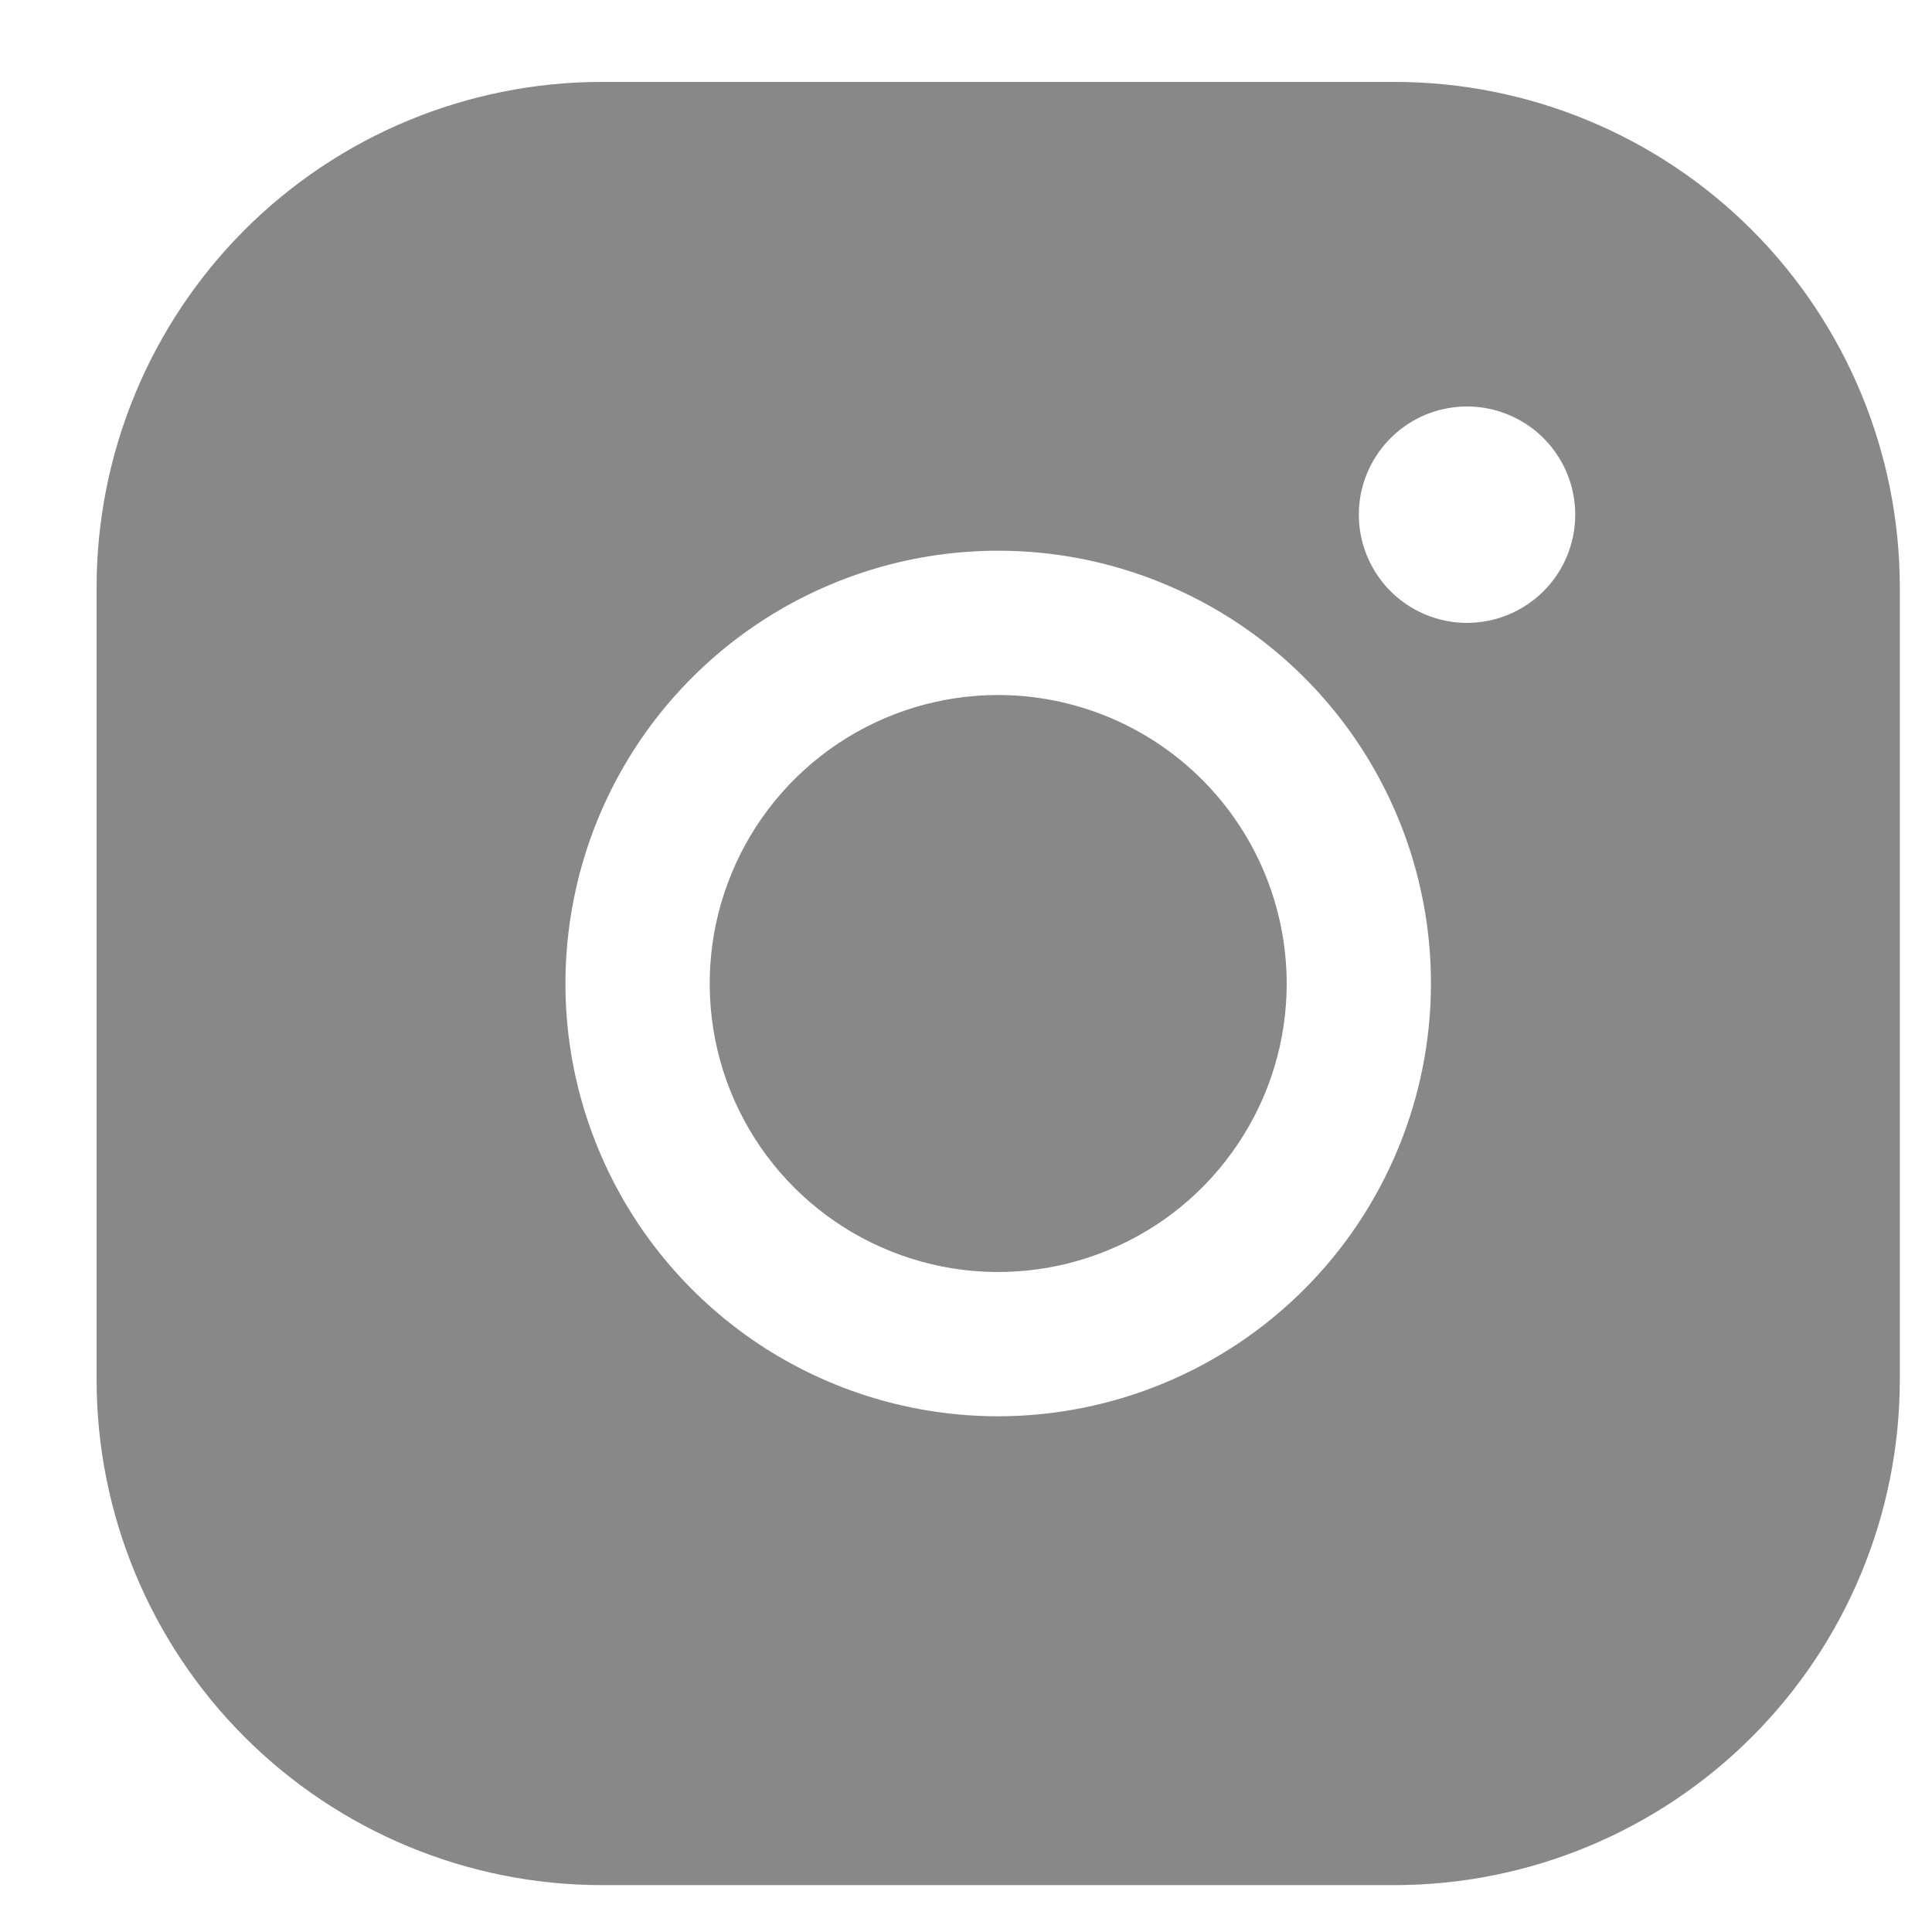
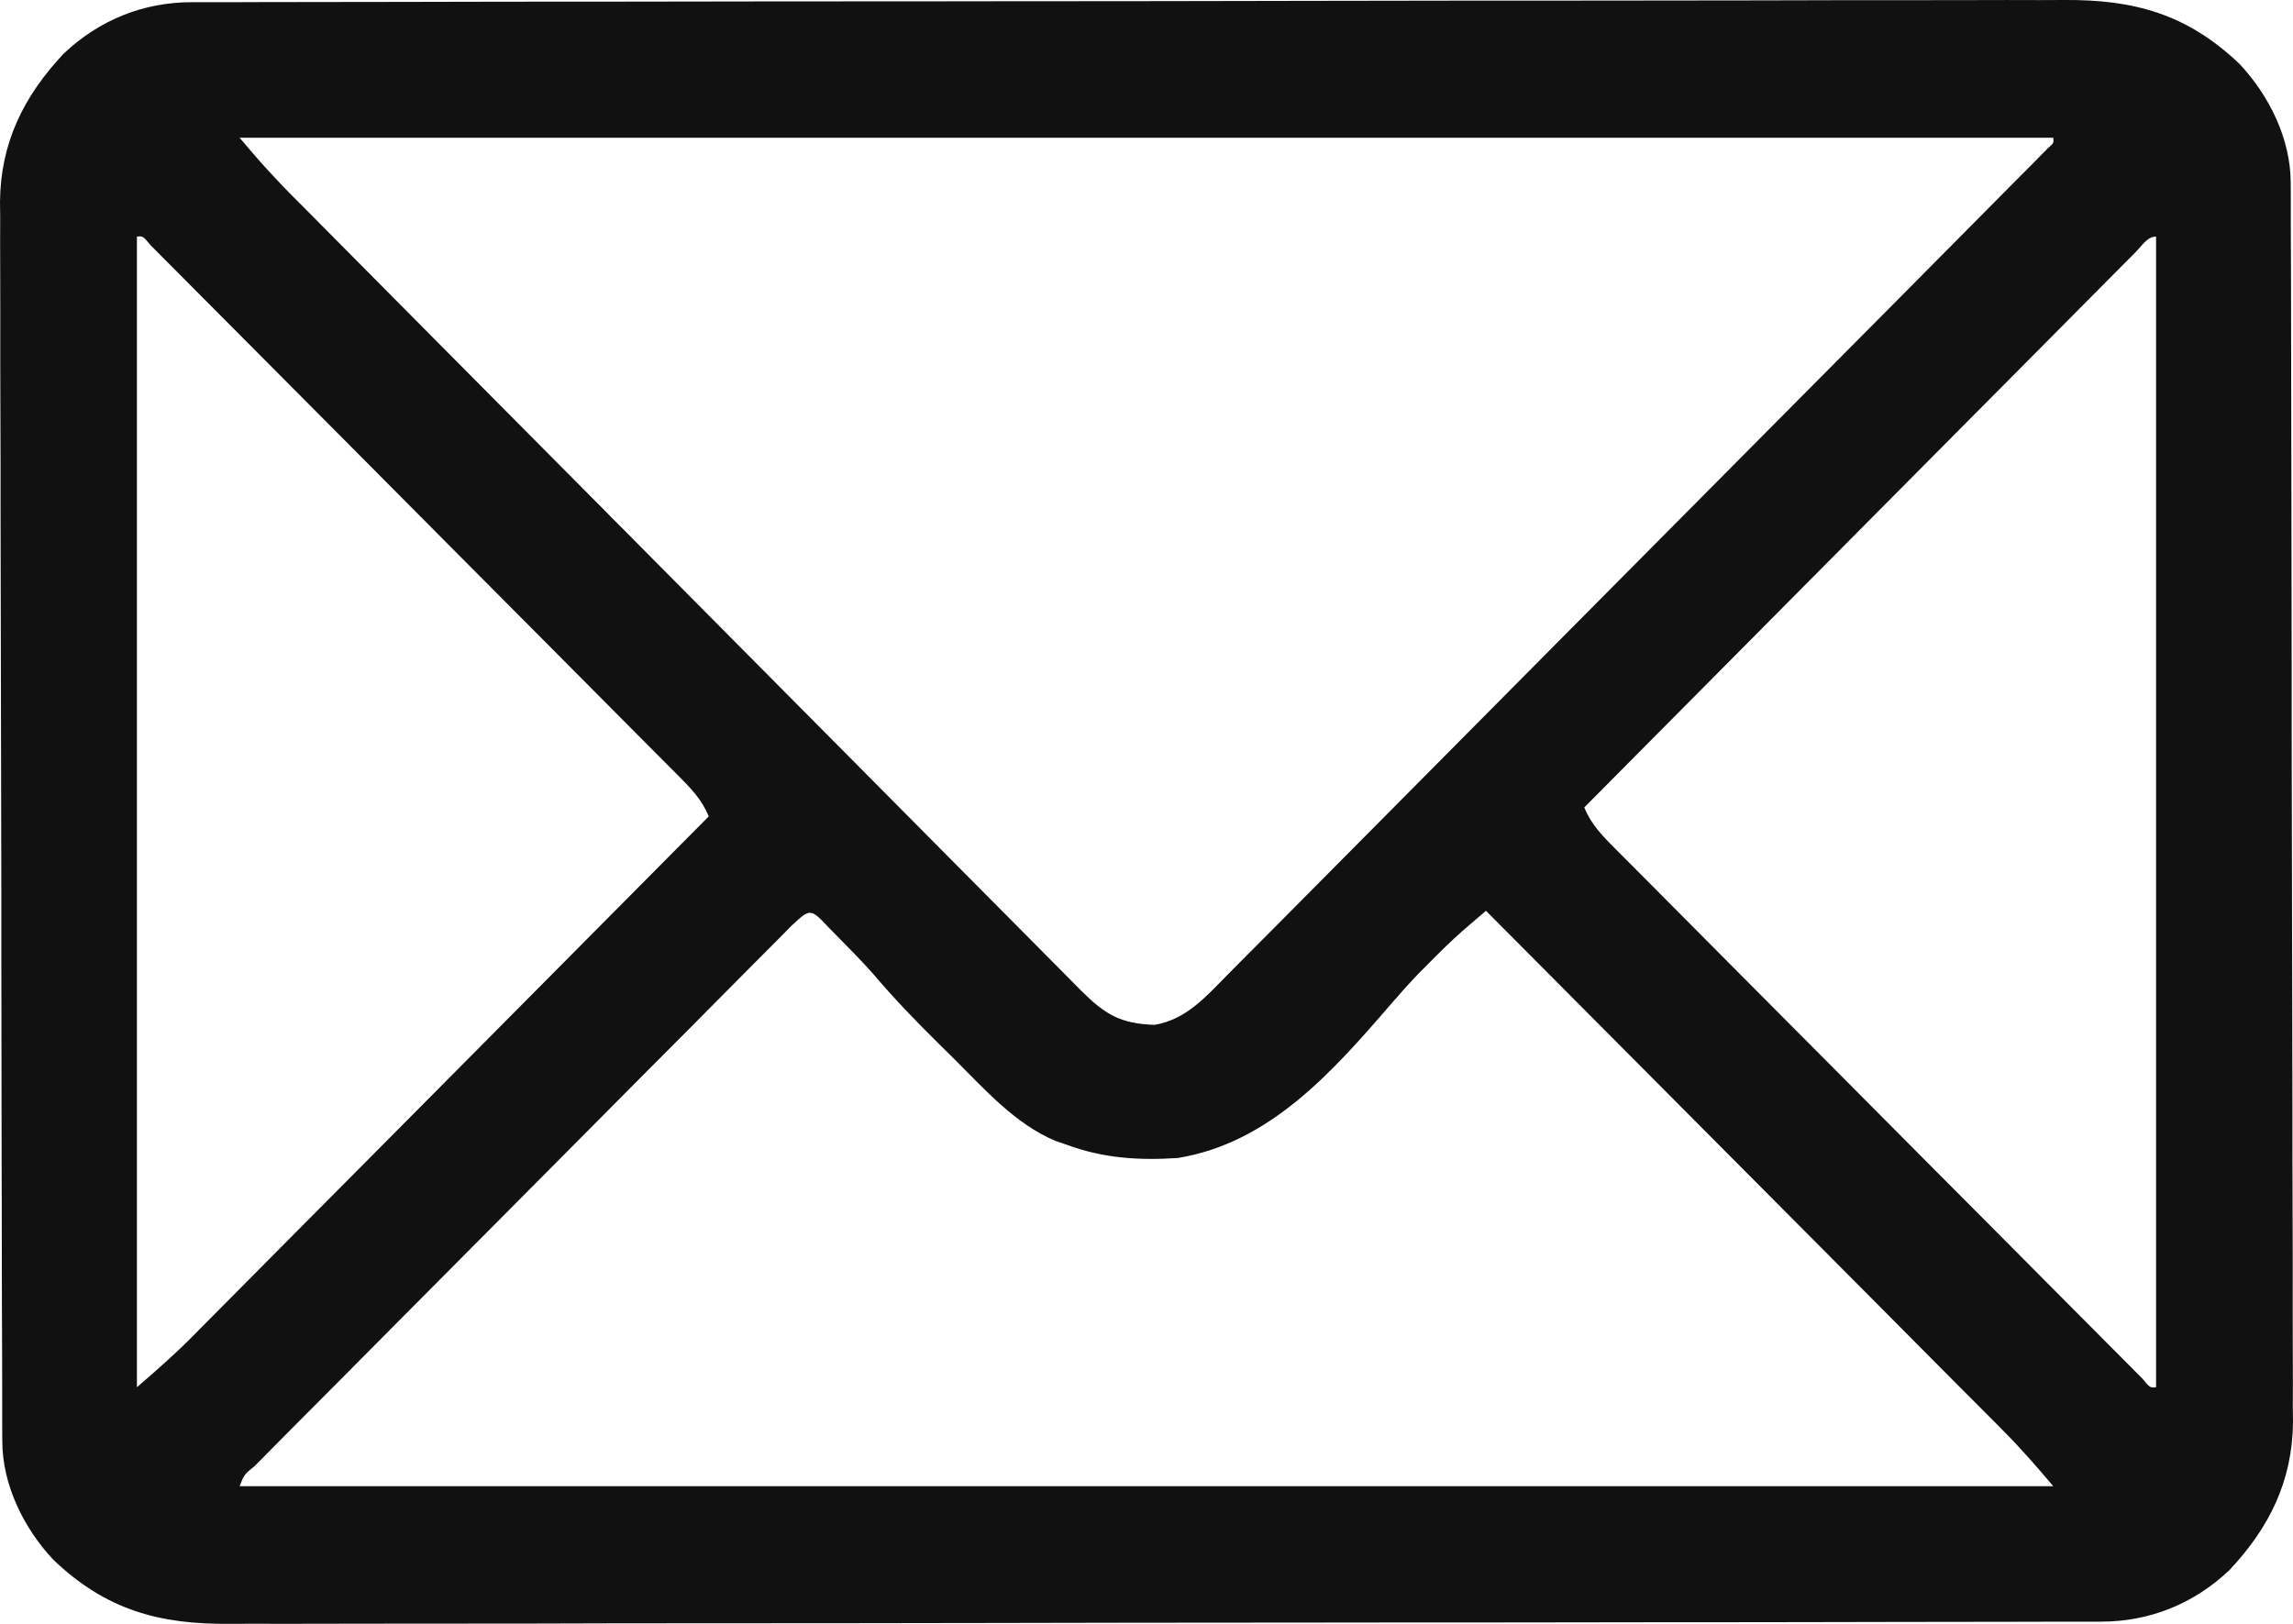
- <svg xmlns="http://www.w3.org/2000/svg" width="15" height="15" viewBox="0 0 15 15" fill="none">
-   <path d="M9.99 7.636C9.99 8.079 9.859 8.512 9.612 8.88C9.366 9.249 9.017 9.536 8.607 9.705C8.198 9.875 7.748 9.919 7.313 9.833C6.878 9.746 6.479 9.533 6.166 9.22C5.853 8.907 5.639 8.507 5.553 8.073C5.467 7.638 5.511 7.188 5.681 6.779C5.85 6.369 6.137 6.02 6.506 5.773C6.874 5.527 7.307 5.396 7.75 5.396C8.344 5.397 8.913 5.633 9.333 6.053C9.753 6.473 9.989 7.042 9.99 7.636ZM14.75 4.556V10.716C14.749 11.755 14.335 12.752 13.601 13.486C12.866 14.221 11.869 14.635 10.83 14.636H4.67C3.631 14.635 2.634 14.221 1.899 13.486C1.165 12.752 0.751 11.755 0.75 10.716V4.556C0.751 3.517 1.165 2.52 1.899 1.785C2.634 1.05 3.631 0.637 4.67 0.636H10.83C11.869 0.637 12.866 1.05 13.601 1.785C14.335 2.52 14.749 3.517 14.75 4.556ZM11.11 7.636C11.11 6.971 10.913 6.322 10.544 5.769C10.175 5.217 9.65 4.786 9.036 4.532C8.422 4.277 7.746 4.211 7.095 4.34C6.443 4.47 5.844 4.79 5.374 5.26C4.904 5.73 4.584 6.329 4.455 6.98C4.325 7.632 4.391 8.308 4.646 8.922C4.9 9.536 5.331 10.06 5.883 10.43C6.436 10.799 7.085 10.996 7.75 10.996C8.641 10.995 9.495 10.641 10.125 10.011C10.755 9.381 11.109 8.527 11.11 7.636ZM12.23 3.996C12.23 3.83 12.181 3.667 12.088 3.529C11.996 3.391 11.865 3.283 11.711 3.22C11.558 3.156 11.389 3.14 11.226 3.172C11.063 3.204 10.914 3.284 10.796 3.402C10.679 3.519 10.599 3.669 10.566 3.832C10.534 3.995 10.55 4.164 10.614 4.317C10.678 4.471 10.785 4.602 10.923 4.694C11.062 4.787 11.224 4.836 11.39 4.836C11.613 4.836 11.826 4.747 11.984 4.59C12.142 4.432 12.23 4.219 12.23 3.996Z" fill="#888888" />
+ <svg xmlns="http://www.w3.org/2000/svg" width="24" height="17" viewBox="0 0 24 17" fill="none">
+   <path d="M2.011 0.023C2.046 0.023 2.081 0.023 2.117 0.023C2.234 0.023 2.352 0.023 2.47 0.023C2.555 0.022 2.64 0.022 2.725 0.022C2.959 0.021 3.193 0.021 3.427 0.021C3.679 0.021 3.931 0.02 4.183 0.02C4.793 0.018 5.402 0.018 6.012 0.017C6.184 0.017 6.356 0.017 6.528 0.017C7.597 0.015 8.666 0.014 9.734 0.014C9.982 0.014 10.23 0.013 10.477 0.013C10.539 0.013 10.6 0.013 10.664 0.013C11.66 0.013 12.657 0.011 13.654 0.009C14.677 0.007 15.7 0.006 16.724 0.006C17.298 0.006 17.873 0.005 18.447 0.004C18.937 0.002 19.426 0.002 19.915 0.002C20.165 0.002 20.415 0.002 20.664 0.001C20.893 7.60082e-05 21.122 0 21.35 0.001C21.433 0.001 21.515 0.001 21.598 0C22.336 -0.006 22.891 0.146 23.44 0.669C23.751 1 23.975 1.454 23.976 1.911C23.976 1.959 23.977 2.006 23.977 2.055C23.977 2.134 23.977 2.134 23.977 2.213C23.977 2.269 23.977 2.324 23.977 2.381C23.978 2.535 23.978 2.689 23.979 2.843C23.979 3.009 23.979 3.176 23.98 3.342C23.981 3.743 23.982 4.144 23.982 4.545C23.982 4.658 23.983 4.772 23.983 4.885C23.984 5.59 23.985 6.294 23.986 6.998C23.986 7.162 23.986 7.325 23.986 7.488C23.986 7.528 23.986 7.569 23.986 7.611C23.987 8.267 23.988 8.923 23.99 9.579C23.992 10.254 23.993 10.928 23.994 11.602C23.994 11.98 23.994 12.359 23.996 12.737C23.997 13.059 23.998 13.382 23.997 13.704C23.997 13.868 23.997 14.033 23.998 14.197C23.999 14.376 23.999 14.554 23.998 14.733C23.999 14.784 23.999 14.835 24 14.888C23.994 15.507 23.751 15.994 23.335 16.437C22.96 16.793 22.496 16.977 21.989 16.977C21.954 16.977 21.919 16.977 21.883 16.977C21.765 16.977 21.648 16.977 21.53 16.977C21.445 16.978 21.36 16.978 21.275 16.978C21.041 16.979 20.807 16.979 20.573 16.979C20.321 16.979 20.069 16.98 19.817 16.98C19.207 16.982 18.598 16.982 17.988 16.983C17.816 16.983 17.644 16.983 17.472 16.983C16.403 16.985 15.334 16.986 14.266 16.986C14.018 16.986 13.77 16.986 13.523 16.987C13.431 16.987 13.431 16.987 13.336 16.987C12.34 16.987 11.343 16.989 10.346 16.991C9.323 16.993 8.3 16.994 7.276 16.994C6.702 16.994 6.127 16.995 5.553 16.997C5.063 16.998 4.574 16.998 4.085 16.998C3.835 16.998 3.585 16.998 3.336 16.999C3.107 17 2.878 17 2.65 16.999C2.567 16.999 2.485 16.999 2.402 17C1.664 17.006 1.109 16.854 0.56 16.331C0.249 16 0.025 15.546 0.024 15.089C0.024 15.041 0.024 14.994 0.023 14.945C0.023 14.893 0.023 14.84 0.023 14.787C0.023 14.731 0.023 14.676 0.023 14.619C0.022 14.465 0.022 14.311 0.022 14.157C0.021 13.991 0.021 13.825 0.02 13.658C0.019 13.257 0.018 12.856 0.018 12.455C0.018 12.342 0.017 12.228 0.017 12.115C0.016 11.41 0.015 10.706 0.014 10.002C0.014 9.838 0.014 9.675 0.014 9.512C0.014 9.472 0.014 9.431 0.014 9.389C0.013 8.733 0.012 8.077 0.01 7.421C0.008 6.746 0.007 6.072 0.006 5.398C0.006 5.02 0.006 4.641 0.004 4.263C0.003 3.941 0.002 3.618 0.003 3.296C0.003 3.132 0.003 2.967 0.002 2.803C0.001 2.624 0.001 2.446 0.002 2.267C0.001 2.216 0.001 2.165 0 2.112C0.006 1.493 0.249 1.006 0.665 0.563C1.04 0.207 1.504 0.022 2.011 0.023ZM2.508 1.442C2.729 1.702 2.729 1.702 2.96 1.949C2.991 1.981 3.022 2.012 3.054 2.045C3.104 2.095 3.104 2.095 3.155 2.146C3.191 2.182 3.227 2.218 3.264 2.256C3.384 2.377 3.504 2.498 3.624 2.619C3.71 2.706 3.797 2.793 3.883 2.88C4.117 3.116 4.351 3.352 4.585 3.588C4.731 3.735 4.877 3.882 5.023 4.029C5.428 4.438 5.833 4.846 6.238 5.253C6.264 5.28 6.29 5.306 6.317 5.332C6.343 5.359 6.369 5.385 6.395 5.412C6.448 5.464 6.5 5.517 6.553 5.57C6.579 5.597 6.605 5.623 6.632 5.65C7.055 6.076 7.478 6.502 7.9 6.928C8.335 7.367 8.769 7.804 9.204 8.242C9.448 8.488 9.692 8.733 9.935 8.979C10.164 9.21 10.393 9.441 10.623 9.672C10.707 9.756 10.791 9.841 10.875 9.926C10.989 10.042 11.104 10.157 11.219 10.273C11.253 10.306 11.286 10.34 11.32 10.375C11.566 10.62 11.731 10.719 12.086 10.729C12.414 10.673 12.621 10.436 12.844 10.209C12.881 10.172 12.918 10.135 12.956 10.096C13.08 9.972 13.204 9.847 13.328 9.722C13.417 9.632 13.506 9.543 13.595 9.453C13.811 9.236 14.027 9.018 14.243 8.8C14.495 8.546 14.746 8.292 14.998 8.039C15.447 7.587 15.896 7.135 16.344 6.682C16.78 6.243 17.215 5.804 17.651 5.365C17.678 5.338 17.705 5.31 17.733 5.283C17.787 5.228 17.841 5.174 17.895 5.119C17.922 5.092 17.949 5.065 17.976 5.038C18.003 5.011 18.03 4.984 18.057 4.956C18.472 4.538 18.887 4.12 19.302 3.702C19.453 3.55 19.603 3.398 19.754 3.247C19.993 3.006 20.231 2.766 20.47 2.525C20.579 2.415 20.688 2.305 20.797 2.195C20.915 2.076 21.033 1.957 21.151 1.838C21.186 1.803 21.221 1.768 21.257 1.732C21.303 1.684 21.303 1.684 21.351 1.636C21.379 1.608 21.406 1.581 21.434 1.552C21.497 1.497 21.497 1.497 21.491 1.442C15.227 1.442 8.963 1.442 2.508 1.442ZM1.433 2.477C1.433 6.452 1.433 10.427 1.433 14.523C1.636 14.348 1.827 14.18 2.015 13.991C2.038 13.967 2.061 13.944 2.085 13.92C2.163 13.842 2.24 13.764 2.317 13.686C2.373 13.63 2.428 13.574 2.484 13.518C2.635 13.366 2.785 13.214 2.936 13.062C3.094 12.904 3.251 12.745 3.409 12.586C3.707 12.286 4.006 11.985 4.304 11.685C4.643 11.342 4.983 11 5.323 10.658C6.021 9.955 6.72 9.251 7.418 8.547C7.344 8.366 7.229 8.251 7.092 8.113C7.056 8.077 7.056 8.077 7.019 8.04C6.939 7.959 6.858 7.878 6.778 7.798C6.72 7.74 6.663 7.682 6.605 7.624C6.449 7.466 6.293 7.309 6.136 7.152C5.973 6.988 5.809 6.823 5.646 6.659C5.372 6.383 5.097 6.107 4.823 5.832C4.505 5.512 4.187 5.193 3.87 4.873C3.565 4.566 3.26 4.26 2.955 3.953C2.824 3.822 2.694 3.691 2.564 3.56C2.411 3.407 2.258 3.253 2.105 3.099C2.049 3.043 1.993 2.986 1.936 2.929C1.86 2.852 1.783 2.776 1.707 2.699C1.664 2.656 1.621 2.613 1.577 2.568C1.496 2.471 1.496 2.471 1.433 2.477ZM22.359 2.633C22.324 2.668 22.324 2.668 22.289 2.704C22.265 2.728 22.241 2.752 22.215 2.778C22.134 2.86 22.052 2.943 21.97 3.025C21.911 3.084 21.853 3.143 21.794 3.202C21.635 3.362 21.476 3.523 21.316 3.684C21.15 3.851 20.984 4.019 20.817 4.186C20.502 4.503 20.187 4.821 19.872 5.138C19.514 5.5 19.155 5.861 18.796 6.222C18.058 6.966 17.32 7.709 16.582 8.453C16.656 8.634 16.771 8.749 16.908 8.887C16.944 8.923 16.944 8.923 16.981 8.96C17.061 9.041 17.142 9.122 17.222 9.202C17.279 9.26 17.337 9.318 17.395 9.376C17.551 9.534 17.707 9.691 17.864 9.848C18.027 10.012 18.191 10.177 18.354 10.341C18.628 10.617 18.903 10.893 19.177 11.168C19.495 11.488 19.813 11.807 20.13 12.127C20.435 12.434 20.74 12.74 21.046 13.047C21.176 13.178 21.306 13.309 21.436 13.44C21.589 13.594 21.742 13.747 21.895 13.901C21.951 13.957 22.007 14.014 22.064 14.071C22.14 14.148 22.217 14.224 22.293 14.301C22.336 14.344 22.379 14.387 22.423 14.432C22.504 14.529 22.504 14.529 22.567 14.523C22.567 10.548 22.567 6.573 22.567 2.477C22.474 2.477 22.421 2.571 22.359 2.633ZM8.285 9.691C8.251 9.726 8.251 9.726 8.215 9.762C8.191 9.786 8.167 9.811 8.142 9.836C8.06 9.918 7.978 10.001 7.896 10.083C7.838 10.142 7.779 10.201 7.721 10.259C7.561 10.42 7.402 10.58 7.243 10.741C7.076 10.908 6.91 11.075 6.744 11.242C6.464 11.524 6.185 11.805 5.906 12.086C5.583 12.412 5.259 12.737 4.936 13.062C4.658 13.341 4.381 13.62 4.104 13.899C3.938 14.066 3.773 14.233 3.607 14.4C3.451 14.556 3.295 14.713 3.139 14.87C3.082 14.928 3.025 14.986 2.967 15.043C2.889 15.122 2.811 15.2 2.734 15.279C2.711 15.302 2.687 15.325 2.664 15.349C2.555 15.438 2.555 15.438 2.508 15.559C8.773 15.559 15.037 15.559 21.491 15.559C21.317 15.354 21.151 15.162 20.962 14.973C20.927 14.938 20.927 14.938 20.892 14.902C20.814 14.824 20.737 14.747 20.66 14.669C20.604 14.613 20.548 14.557 20.492 14.501C20.342 14.349 20.191 14.197 20.04 14.046C19.882 13.887 19.724 13.729 19.567 13.57C19.268 13.27 18.97 12.97 18.671 12.669C18.331 12.328 17.991 11.986 17.651 11.644C16.952 10.941 16.253 10.238 15.553 9.535C15.502 9.58 15.45 9.624 15.398 9.668C15.369 9.693 15.341 9.718 15.311 9.743C15.192 9.848 15.08 9.958 14.969 10.07C14.928 10.112 14.887 10.153 14.845 10.195C14.745 10.299 14.65 10.406 14.556 10.515C13.947 11.221 13.287 11.968 12.327 12.123C11.915 12.15 11.547 12.126 11.158 11.982C11.122 11.969 11.085 11.957 11.047 11.944C10.623 11.765 10.311 11.408 9.989 11.088C9.933 11.033 9.877 10.978 9.821 10.922C9.585 10.689 9.357 10.453 9.143 10.2C9.019 10.06 8.888 9.927 8.756 9.794C8.731 9.769 8.706 9.743 8.68 9.717C8.483 9.507 8.483 9.507 8.285 9.691Z" fill="#111111" />
</svg>
